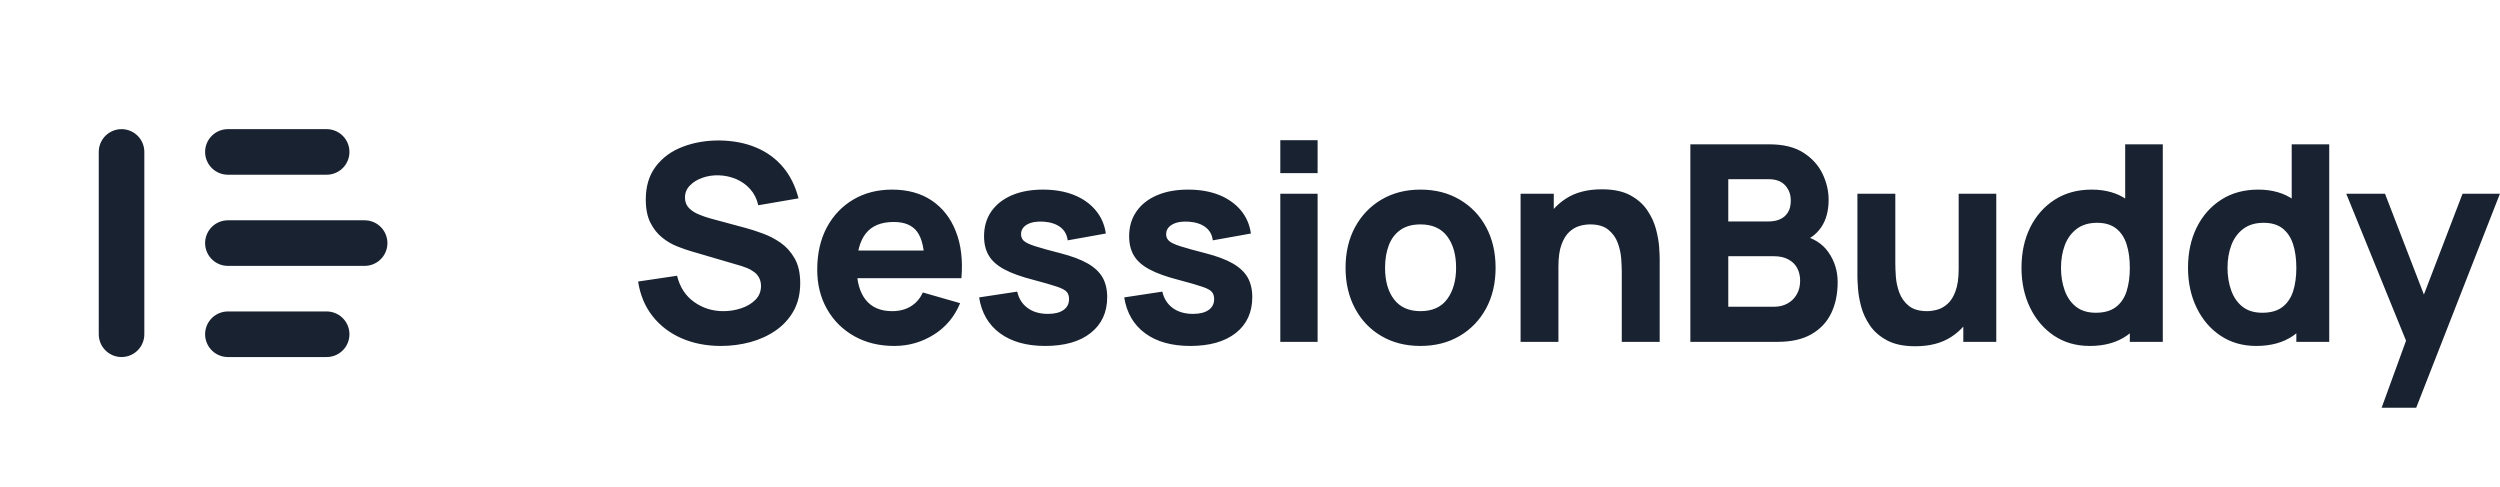
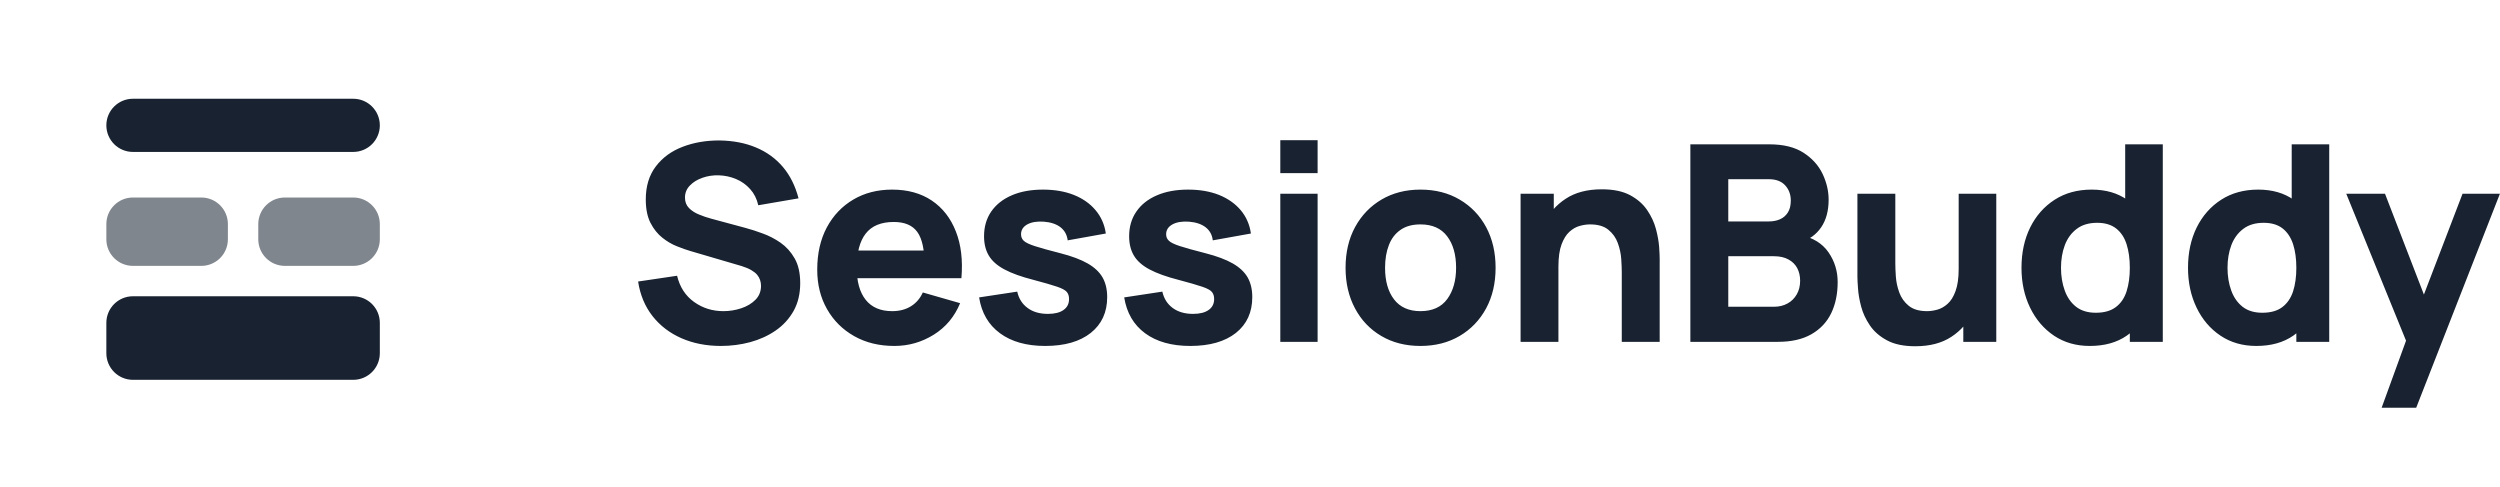
<svg xmlns="http://www.w3.org/2000/svg" viewBox="0 0 329.1 64" role="img" aria-labelledby="title desc">
-   <g fill="none" stroke-width="6" stroke-linecap="round">
-     <path d="M16 20V44" stroke="#182230" />
-     <path d="M30 20H43" stroke="#182230" />
-     <path d="M30 32H48" stroke="#182230" />
-     <path d="M30 44H43" stroke="#182230" />
+   <g fill="#182230">
+     <rect x="14" y="13" width="36" height="7" rx="3.5" />
+     <rect x="14" y="26" width="16" height="9" rx="3.5" opacity=".55" />
+     <rect x="34" y="26" width="16" height="9" rx="3.5" opacity=".55" />
+     <rect x="14" y="39" width="36" height="11" rx="3.5" />
  </g>
  <path d="M94.91 45.54Q92.02 45.54 89.70 44.52Q87.38 43.50 85.89 41.60Q84.40 39.69 84.00 37.06L89.13 36.30Q89.67 38.54 91.37 39.75Q93.06 40.96 95.23 40.96Q96.44 40.96 97.58 40.58Q98.72 40.20 99.45 39.46Q100.18 38.72 100.18 37.63Q100.18 37.24 100.06 36.87Q99.94 36.50 99.67 36.17Q99.40 35.85 98.90 35.56Q98.41 35.27 97.65 35.03L90.90 33.05Q90.14 32.83 89.14 32.43Q88.13 32.04 87.20 31.30Q86.26 30.56 85.63 29.34Q85.01 28.12 85.01 26.26Q85.01 23.64 86.33 21.91Q87.65 20.17 89.85 19.33Q92.05 18.48 94.72 18.49Q97.42 18.53 99.53 19.42Q101.64 20.30 103.07 21.99Q104.49 23.68 105.12 26.11L99.82 27.02Q99.53 25.75 98.75 24.89Q97.97 24.02 96.90 23.57Q95.83 23.12 94.65 23.08Q93.50 23.04 92.48 23.40Q91.46 23.75 90.82 24.42Q90.17 25.08 90.17 26.01Q90.17 26.85 90.70 27.39Q91.22 27.92 92.02 28.24Q92.81 28.57 93.64 28.79L98.16 30.01Q99.17 30.28 100.39 30.73Q101.62 31.17 102.75 31.95Q103.88 32.74 104.61 34.02Q105.34 35.30 105.34 37.27Q105.34 39.37 104.47 40.93Q103.59 42.49 102.11 43.51Q100.63 44.53 98.76 45.04Q96.89 45.54 94.91 45.54Z M117.73 45.54Q114.73 45.54 112.45 44.25Q110.16 42.96 108.87 40.69Q107.58 38.43 107.58 35.50Q107.58 32.31 108.84 29.94Q110.11 27.58 112.33 26.27Q114.55 24.96 117.44 24.96Q120.51 24.96 122.66 26.40Q124.81 27.85 125.83 30.47Q126.86 33.08 126.56 36.62H121.70V34.82Q121.70 31.84 120.75 30.53Q119.80 29.22 117.66 29.22Q115.15 29.22 113.96 30.75Q112.78 32.27 112.78 35.25Q112.78 37.98 113.96 39.47Q115.15 40.96 117.44 40.96Q118.88 40.96 119.91 40.32Q120.94 39.69 121.48 38.50L126.39 39.91Q125.29 42.58 122.92 44.06Q120.54 45.54 117.73 45.54ZM111.26 36.62V32.98H124.19V36.62Z M137.59 45.54Q133.91 45.54 131.64 43.87Q129.37 42.20 128.89 39.15L133.91 38.39Q134.21 39.76 135.27 40.54Q136.32 41.32 137.95 41.32Q139.29 41.32 140.01 40.80Q140.73 40.29 140.73 39.37Q140.73 38.79 140.44 38.44Q140.15 38.08 139.15 37.74Q138.15 37.40 136.04 36.84Q133.65 36.23 132.23 35.47Q130.80 34.71 130.17 33.65Q129.54 32.60 129.54 31.10Q129.54 29.22 130.49 27.84Q131.45 26.46 133.19 25.71Q134.93 24.96 137.30 24.96Q139.59 24.96 141.36 25.66Q143.13 26.37 144.22 27.67Q145.32 28.97 145.57 30.74L140.55 31.64Q140.42 30.56 139.61 29.92Q138.80 29.29 137.41 29.18Q136.05 29.09 135.23 29.54Q134.41 30.00 134.41 30.84Q134.41 31.35 134.76 31.69Q135.12 32.04 136.23 32.40Q137.34 32.76 139.61 33.34Q141.83 33.91 143.18 34.68Q144.52 35.45 145.14 36.52Q145.75 37.60 145.75 39.11Q145.75 42.11 143.58 43.83Q141.42 45.54 137.59 45.54Z M156.69 45.54Q153.01 45.54 150.74 43.87Q148.48 42.20 147.99 39.15L153.01 38.39Q153.32 39.76 154.37 40.54Q155.43 41.32 157.05 41.32Q158.39 41.32 159.11 40.80Q159.83 40.29 159.83 39.37Q159.83 38.79 159.54 38.44Q159.26 38.08 158.25 37.74Q157.25 37.40 155.14 36.84Q152.76 36.23 151.33 35.47Q149.90 34.71 149.27 33.65Q148.64 32.60 148.64 31.10Q148.64 29.22 149.60 27.84Q150.55 26.46 152.30 25.71Q154.04 24.96 156.40 24.96Q158.70 24.96 160.47 25.66Q162.23 26.37 163.33 27.67Q164.42 28.97 164.67 30.74L159.65 31.64Q159.53 30.56 158.71 29.92Q157.90 29.29 156.51 29.18Q155.16 29.09 154.34 29.54Q153.51 30.00 153.51 30.84Q153.51 31.35 153.87 31.69Q154.22 32.04 155.33 32.40Q156.44 32.76 158.71 33.34Q160.93 33.91 162.28 34.68Q163.62 35.45 164.24 36.52Q164.85 37.60 164.85 39.11Q164.85 42.11 162.69 43.83Q160.52 45.54 156.69 45.54Z M168.54 22.79V18.46H173.45V22.79ZM168.54 45.00V25.50H173.45V45.00Z M186.99 45.54Q184.05 45.54 181.82 44.22Q179.60 42.91 178.37 40.59Q177.13 38.27 177.13 35.25Q177.13 32.20 178.39 29.88Q179.66 27.56 181.88 26.26Q184.10 24.96 186.99 24.96Q189.93 24.96 192.16 26.28Q194.39 27.59 195.64 29.91Q196.88 32.23 196.88 35.25Q196.88 38.28 195.63 40.60Q194.37 42.92 192.14 44.23Q189.91 45.54 186.99 45.54ZM186.99 40.96Q189.35 40.96 190.52 39.36Q191.68 37.76 191.68 35.25Q191.68 32.65 190.50 31.10Q189.32 29.54 186.99 29.54Q185.38 29.54 184.35 30.27Q183.32 30.99 182.83 32.27Q182.33 33.55 182.33 35.25Q182.33 37.87 183.51 39.41Q184.70 40.96 186.99 40.96Z M213.49 45.00V35.79Q213.49 35.12 213.42 34.09Q213.35 33.05 212.97 32.00Q212.59 30.95 211.73 30.25Q210.88 29.54 209.31 29.54Q208.67 29.54 207.95 29.74Q207.23 29.94 206.60 30.51Q205.97 31.08 205.56 32.18Q205.15 33.28 205.15 35.11L202.34 33.77Q202.34 31.46 203.27 29.44Q204.21 27.41 206.10 26.17Q207.99 24.92 210.86 24.92Q213.15 24.92 214.60 25.70Q216.04 26.48 216.84 27.67Q217.65 28.86 217.99 30.15Q218.33 31.44 218.41 32.51Q218.48 33.57 218.48 34.06V45.00ZM200.17 45.00V25.50H204.54V31.96H205.15V45.00Z M222.52 45.00V19.00H232.92Q235.70 19.00 237.42 20.11Q239.13 21.22 239.93 22.90Q240.72 24.58 240.72 26.29Q240.72 28.48 239.74 29.92Q238.75 31.37 237.04 31.86V30.95Q239.48 31.46 240.70 33.21Q241.91 34.96 241.91 37.13Q241.91 39.46 241.06 41.23Q240.20 43.00 238.45 44.00Q236.70 45.00 234.04 45.00ZM227.51 40.38H233.54Q234.53 40.38 235.31 39.95Q236.08 39.53 236.52 38.76Q236.97 37.99 236.97 36.95Q236.97 36.03 236.59 35.30Q236.21 34.58 235.44 34.16Q234.67 33.73 233.54 33.73H227.51ZM227.51 29.15H232.85Q233.68 29.15 234.33 28.86Q234.98 28.57 235.36 27.96Q235.74 27.36 235.74 26.40Q235.74 25.21 235.00 24.40Q234.26 23.59 232.85 23.59H227.51Z M252.13 45.58Q249.84 45.58 248.40 44.80Q246.95 44.02 246.15 42.83Q245.34 41.64 245.00 40.35Q244.66 39.06 244.59 37.99Q244.51 36.93 244.51 36.44V25.50H249.50V34.71Q249.50 35.38 249.57 36.41Q249.64 37.45 250.02 38.50Q250.40 39.55 251.26 40.25Q252.12 40.96 253.69 40.96Q254.32 40.96 255.04 40.76Q255.76 40.56 256.39 39.99Q257.03 39.42 257.43 38.31Q257.84 37.20 257.84 35.39L260.66 36.73Q260.66 39.04 259.72 41.06Q258.78 43.09 256.89 44.33Q255.00 45.58 252.13 45.58ZM258.45 45.00V38.54H257.84V25.50H262.79V45.00Z M275.10 45.54Q272.41 45.54 270.39 44.19Q268.37 42.83 267.24 40.50Q266.11 38.17 266.11 35.25Q266.11 32.27 267.25 29.95Q268.40 27.63 270.48 26.29Q272.55 24.96 275.35 24.96Q278.13 24.96 280.03 26.31Q281.93 27.67 282.90 30.00Q283.88 32.33 283.88 35.25Q283.88 38.17 282.89 40.50Q281.91 42.83 279.96 44.19Q278.01 45.54 275.10 45.54ZM275.89 41.17Q277.54 41.17 278.52 40.43Q279.51 39.69 279.94 38.36Q280.37 37.02 280.37 35.25Q280.37 33.48 279.94 32.14Q279.51 30.81 278.56 30.07Q277.61 29.33 276.07 29.33Q274.43 29.33 273.38 30.13Q272.32 30.93 271.81 32.28Q271.31 33.62 271.31 35.25Q271.31 36.89 271.80 38.24Q272.28 39.58 273.29 40.38Q274.31 41.17 275.89 41.17ZM280.37 45.00V31.64H279.76V19.00H284.71V45.00Z M297.02 45.54Q294.33 45.54 292.31 44.19Q290.28 42.83 289.16 40.50Q288.03 38.17 288.03 35.25Q288.03 32.27 289.17 29.95Q290.32 27.63 292.40 26.29Q294.47 24.96 297.27 24.96Q300.05 24.96 301.95 26.31Q303.84 27.67 304.82 30.00Q305.79 32.33 305.79 35.25Q305.79 38.17 304.81 40.50Q303.83 42.83 301.88 44.19Q299.93 45.54 297.02 45.54ZM297.81 41.17Q299.46 41.17 300.44 40.43Q301.42 39.69 301.86 38.36Q302.29 37.02 302.29 35.25Q302.29 33.48 301.86 32.14Q301.42 30.81 300.48 30.07Q299.53 29.33 297.99 29.33Q296.35 29.33 295.30 30.13Q294.24 30.93 293.73 32.28Q293.23 33.62 293.23 35.25Q293.23 36.89 293.72 38.24Q294.20 39.58 295.21 40.38Q296.22 41.17 297.81 41.17ZM302.29 45.00V31.64H301.68V19.00H306.62V45.00Z M313.52 53.67 317.28 43.34 317.35 46.37 308.86 25.50H313.96L319.66 40.27H318.51L324.17 25.50H329.09L318.07 53.67Z" fill="#182230" />
</svg>
